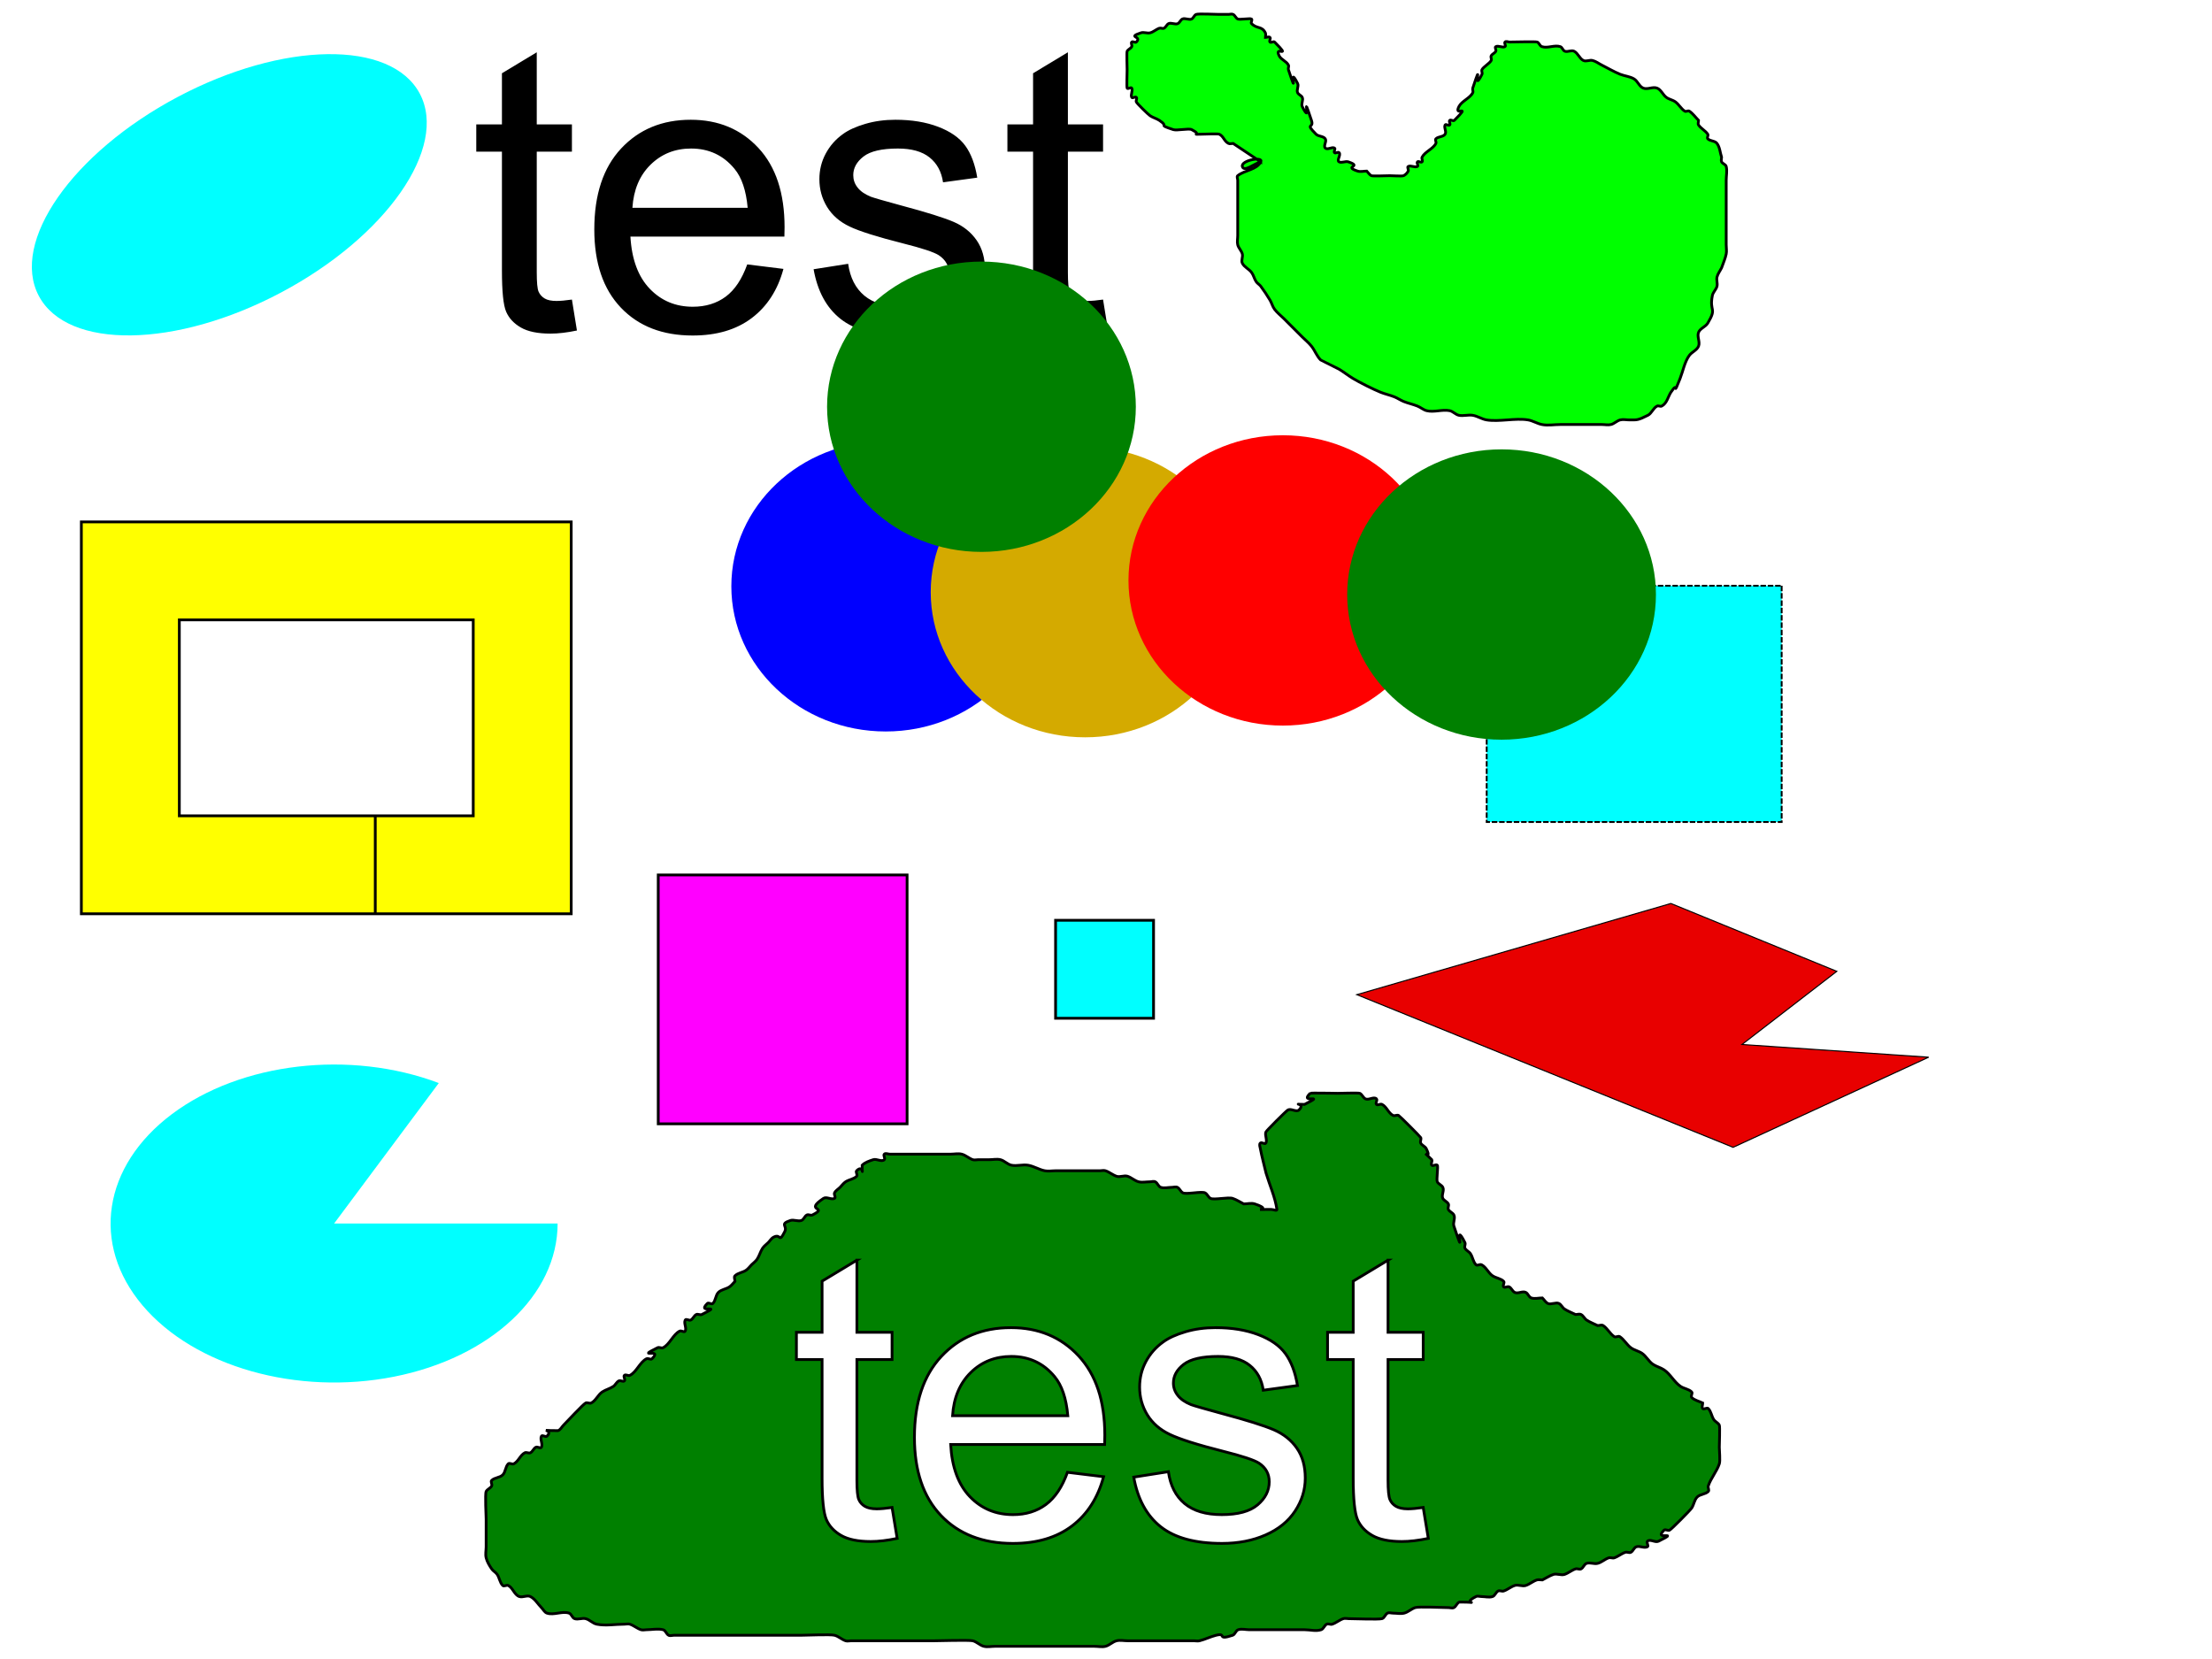
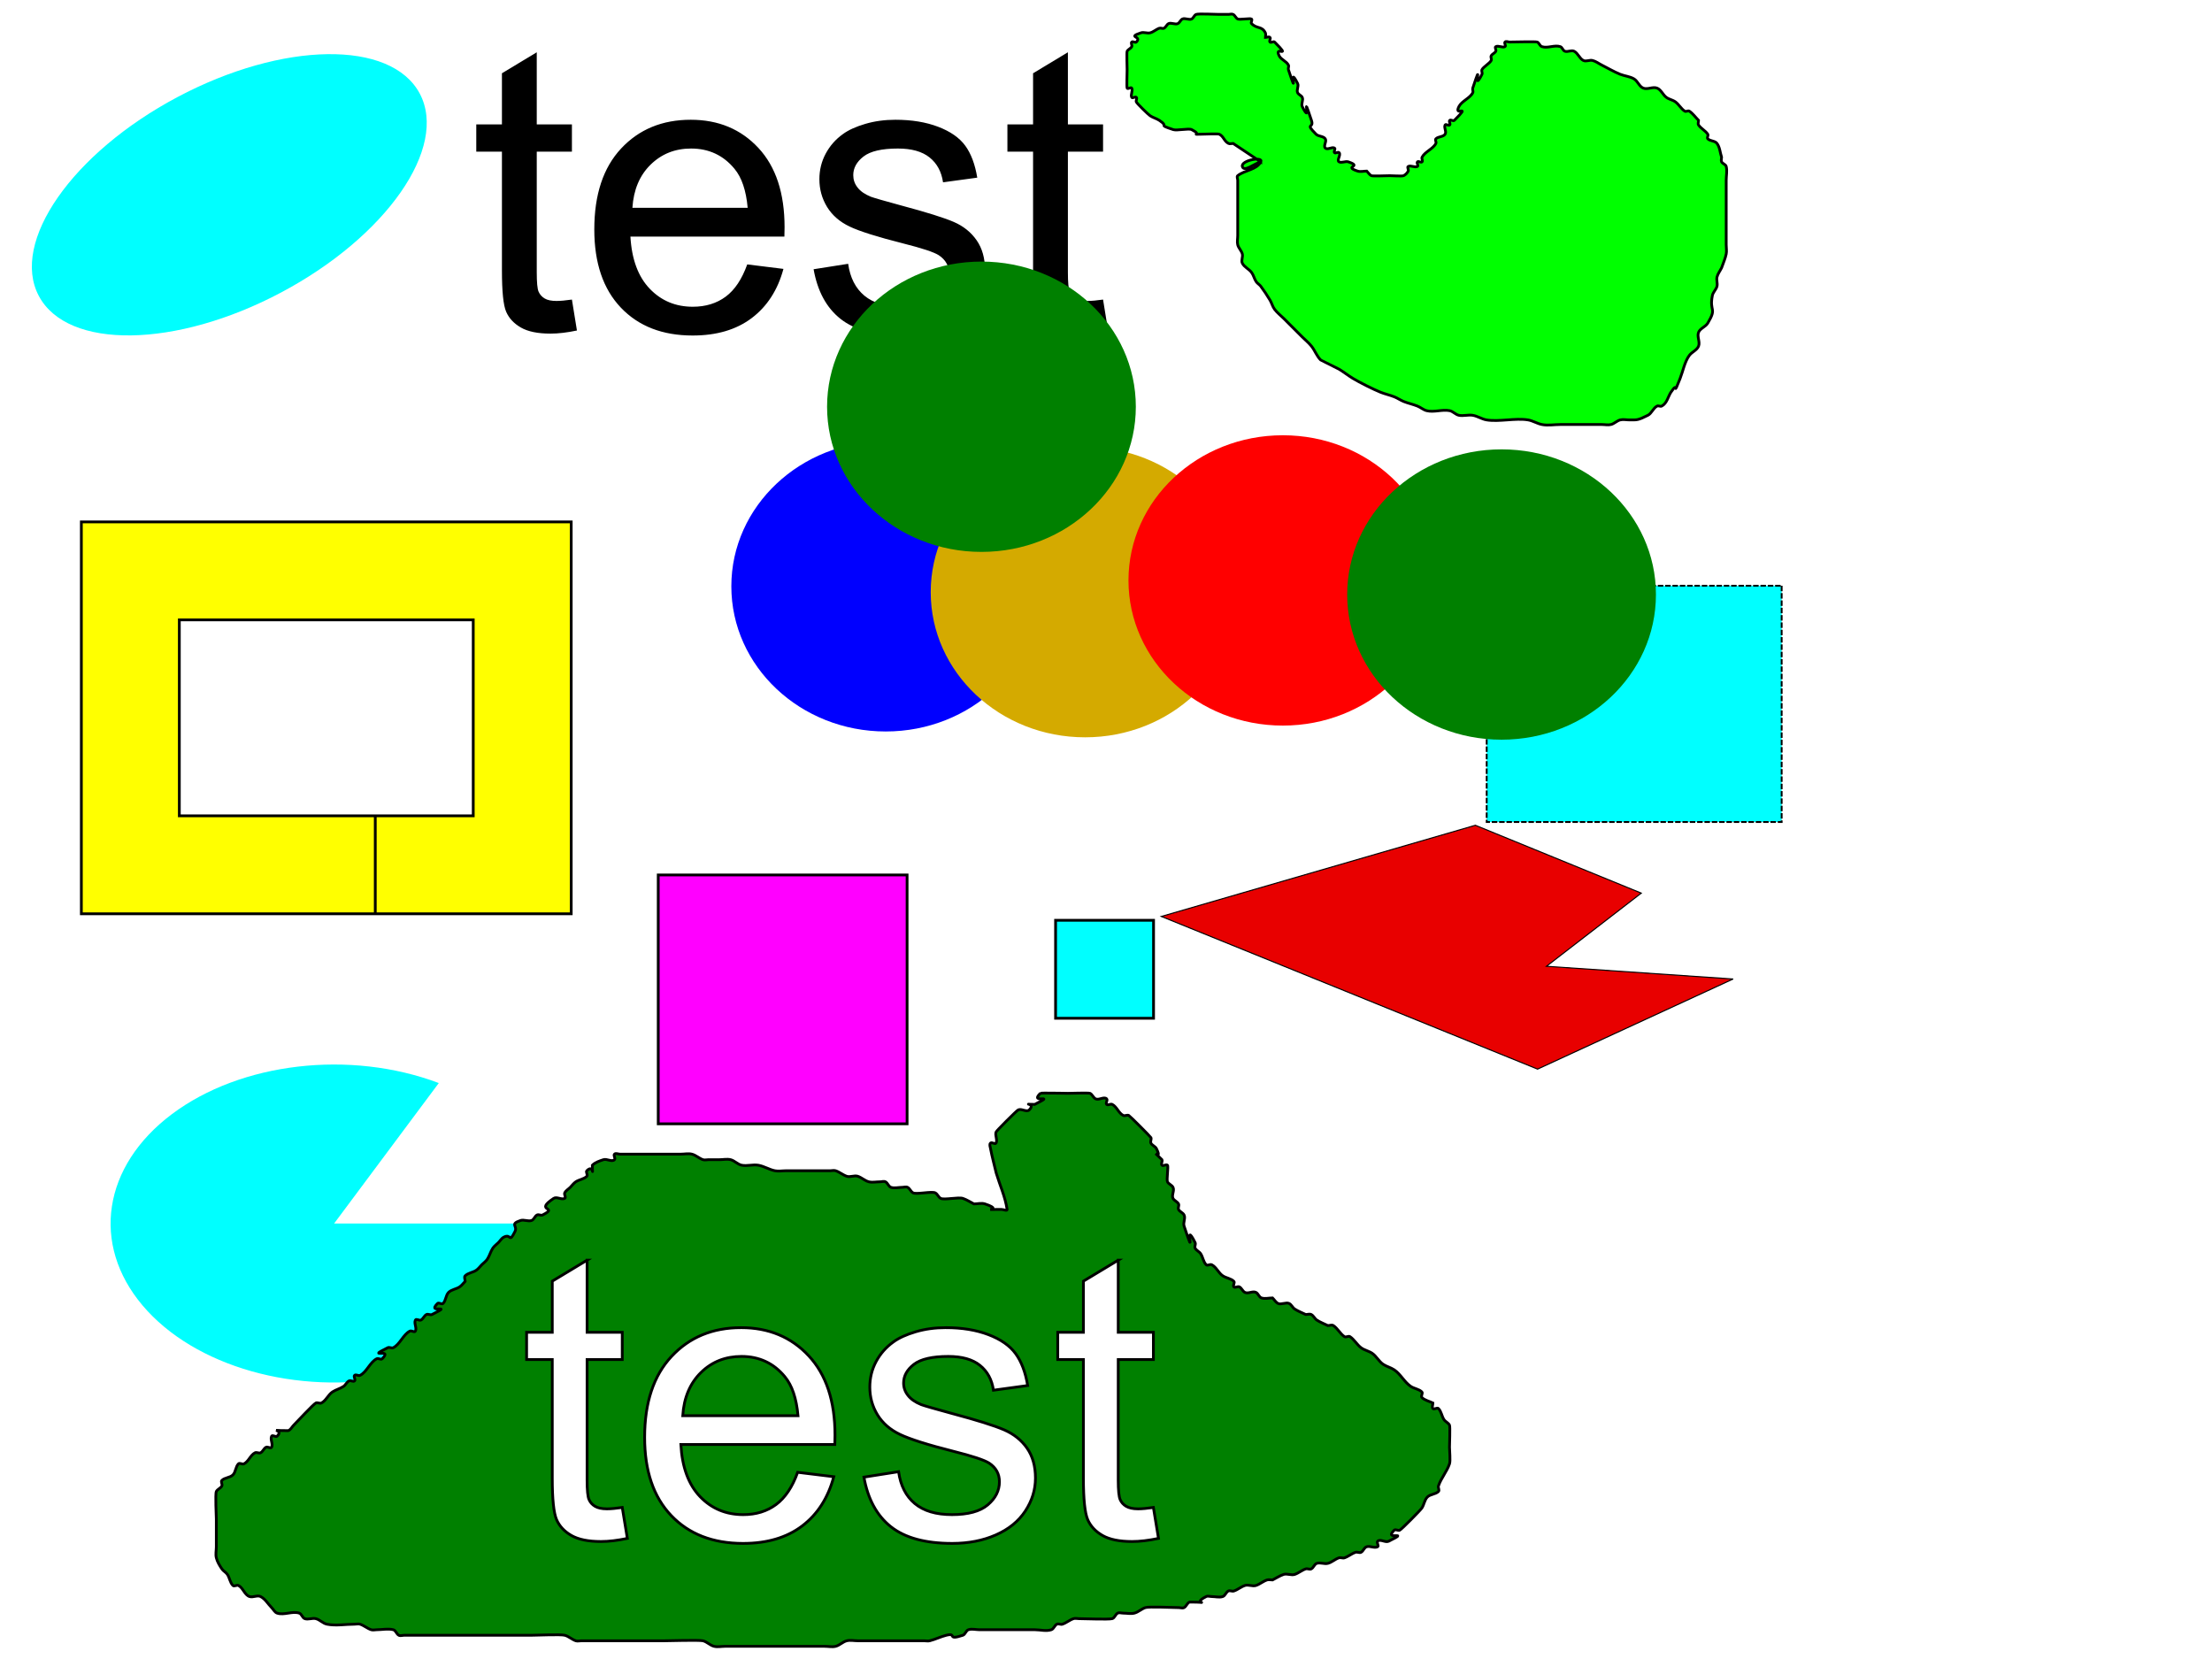
<svg xmlns="http://www.w3.org/2000/svg" width="800px" height="600px" id="svg4553" version="1.1">
  <defs id="defs4555" />
  <g id="layer1">
-     <path style="fill:#e80000;fill-opacity:1;stroke:#000000;stroke-width:0.385px;stroke-linecap:butt;stroke-linejoin:miter;stroke-opacity:1" d="m 664.305,351.294 -60.009,-24.541 -113.588,32.977 136.092,55.218 70.725,-32.594 -67.51,-4.602 z" id="path4563" />
+     <path style="fill:#e80000;fill-opacity:1;stroke:#000000;stroke-width:0.385px;stroke-linecap:butt;stroke-linejoin:miter;stroke-opacity:1" d="m 593.594,323.009 -60.009,-24.541 -113.588,32.977 136.092,55.218 70.725,-32.594 -67.51,-4.602 z" id="path4563" />
    <path style="fill:#00ffff;fill-opacity:1;stroke:#000000;stroke-width:0.663;stroke-miterlimit:4;stroke-opacity:1;stroke-dasharray:1.989, 0.663;stroke-dashoffset:0" d="m 644.362,211.844 0,85.447 -106.678,0 0,-85.447 z" id="rect4561" />
    <path style="fill:#0000ff" d="m 376.164,212.047 c 0,28.995 -24.997,52.5 -55.833,52.5 -30.836,0 -55.833,-23.505 -55.833,-52.5 0,-28.995 24.997,-52.5 55.833,-52.5 30.836,0 55.833,23.505 55.833,52.5 z" id="path3063" />
    <path style="fill:#00ff00;stroke:#000000;stroke-width:1px;stroke-linecap:butt;stroke-linejoin:miter;stroke-opacity:1" d="m 455.973,58.534 c -2.222,0.556 -6.111,3.889 -6.667,1.667 -0.556,-2.222 7.691,-3.715 6.667,-1.667 -1.449,2.897 -5.804,2.976 -8.333,5 -0.434,0.347 0,1.111 0,1.667 0,1.667 0,3.333 0,5 0,3.889 0,7.778 0,11.667 0,1.111 0,2.222 0,3.333 0,1.111 -0.269,2.255 0,3.333 0.301,1.205 1.365,2.128 1.667,3.333 0.269,1.078 -0.497,2.34 0,3.333 0.703,1.405 2.391,2.076 3.333,3.333 0.745,0.994 0.978,2.3 1.667,3.333 0.436,0.654 1.195,1.038 1.667,1.667 1.202,1.602 2.303,3.282 3.333,5 0.639,1.065 0.921,2.34 1.667,3.333 0.943,1.257 2.222,2.222 3.333,3.333 2.348,2.348 4.319,4.319 6.667,6.667 1.111,1.111 2.352,2.106 3.333,3.333 1.251,1.564 1.917,3.584 3.333,5 0.06,0.06 6.378,3.16 6.667,3.333 1.718,1.031 3.282,2.303 5,3.333 2.416,1.449 7.393,3.957 10,5 1.631,0.652 3.369,1.014 5,1.667 1.153,0.461 2.18,1.205 3.333,1.667 1.631,0.652 3.369,1.014 5,1.667 1.153,0.461 2.128,1.365 3.333,1.667 2.695,0.674 5.609,-0.545 8.333,0 1.218,0.244 2.115,1.423 3.333,1.667 1.634,0.327 3.356,-0.274 5,0 1.733,0.289 3.267,1.378 5,1.667 4.524,0.754 10.476,-0.754 15,0 1.733,0.289 3.277,1.322 5,1.667 2.179,0.436 4.444,0 6.667,0 3.333,0 6.667,0 10,0 1.667,0 3.333,0 5,0 1.111,0 2.255,0.269 3.333,0 1.205,-0.301 2.128,-1.365 3.333,-1.667 1.078,-0.269 2.222,0 3.333,0 2.841,0 2.982,0.176 6.667,-1.667 1.405,-0.703 1.928,-2.631 3.333,-3.333 0.497,-0.248 1.17,0.248 1.667,0 1.911,-0.955 2.318,-3.478 3.333,-5 3.179,-4.769 0.312,2.553 3.333,-5 0.96,-2.401 1.658,-6.1 3.333,-8.333 0.943,-1.257 2.75,-1.874 3.333,-3.333 0.619,-1.547 -0.619,-3.453 0,-5 0.584,-1.459 2.525,-1.986 3.333,-3.333 3.453,-5.755 0.472,-4.027 1.667,-10 0.244,-1.218 1.365,-2.128 1.667,-3.333 0.269,-1.078 -0.269,-2.255 0,-3.333 0.301,-1.205 1.111,-2.222 1.667,-3.333 0.556,-1.667 1.322,-3.277 1.667,-5 0.218,-1.09 0,-2.222 0,-3.333 0,-3.889 0,-7.778 0,-11.667 0,-3.889 0,-7.778 0,-11.667 0,-1.667 0.404,-3.383 0,-5 -0.191,-0.762 -1.315,-0.964 -1.667,-1.667 -0.248,-0.497 0,-1.111 0,-1.667 -0.556,-1.667 -0.613,-3.595 -1.667,-5 -0.745,-0.994 -2.455,-0.788 -3.333,-1.667 -0.393,-0.393 0.308,-1.204 0,-1.667 -0.872,-1.307 -2.462,-2.026 -3.333,-3.333 -0.308,-0.462 0,-1.111 0,-1.667 -1.111,-1.111 -2.026,-2.462 -3.333,-3.333 -0.462,-0.308 -1.204,0.308 -1.667,0 -1.307,-0.872 -2.076,-2.391 -3.333,-3.333 -0.994,-0.745 -2.34,-0.921 -3.333,-1.667 -1.257,-0.943 -1.874,-2.75 -3.333,-3.333 -1.547,-0.619 -3.453,0.619 -5,0 -1.459,-0.584 -1.986,-2.525 -3.333,-3.333 -1.506,-0.904 -3.369,-1.014 -5,-1.667 -2.307,-0.923 -4.444,-2.222 -6.667,-3.333 -1.111,-0.556 -2.128,-1.365 -3.333,-1.667 -1.078,-0.269 -2.34,0.497 -3.333,0 -1.405,-0.703 -1.928,-2.631 -3.333,-3.333 -0.994,-0.497 -2.279,0.351 -3.333,0 -0.745,-0.248 -0.921,-1.418 -1.667,-1.667 -2.108,-0.703 -4.558,0.703 -6.667,0 -0.745,-0.248 -0.964,-1.315 -1.667,-1.667 -0.431,-0.215 -8.819,0 -10,0 -0.556,0 -1.274,-0.393 -1.667,0 -0.393,0.393 0.497,1.418 0,1.667 -0.994,0.497 -2.34,-0.497 -3.333,0 -0.497,0.248 0.248,1.17 0,1.667 -0.351,0.703 -1.315,0.964 -1.667,1.667 -0.248,0.497 0.248,1.17 0,1.667 -0.522,1.044 -2.811,2.289 -3.333,3.333 -0.248,0.497 0.248,1.17 0,1.667 -3.814,7.628 0.691,-7.072 -3.333,5 -0.176,0.527 0.248,1.17 0,1.667 -1,2 -4,3 -5,5 -2.052,4.105 4.838,-1.505 -1.667,5 -0.393,0.393 -1.274,-0.393 -1.667,0 -0.393,0.393 0.393,1.274 0,1.667 -0.393,0.393 -1.418,-0.497 -1.667,0 -0.497,0.994 0.616,2.409 0,3.333 -0.689,1.034 -2.455,0.788 -3.333,1.667 -0.393,0.393 0.248,1.17 0,1.667 -1,2 -4,3 -5,5 -0.248,0.497 0.393,1.274 0,1.667 -0.393,0.393 -1.274,-0.393 -1.667,0 -0.393,0.393 0.497,1.418 0,1.667 -0.994,0.497 -2.34,-0.497 -3.333,0 -0.497,0.248 0.248,1.17 0,1.667 -0.351,0.703 -0.964,1.315 -1.667,1.667 -0.507,0.254 -4.249,0 -5,0 -0.872,0 -6.228,0.219 -6.667,0 -0.703,-0.351 -1.111,-1.111 -1.667,-1.667 -1.111,0 -2.279,0.351 -3.333,0 -5.379,-1.793 2.045,-1.54 -3.333,-3.333 -1.054,-0.351 -2.34,0.497 -3.333,0 -0.994,-0.497 0.786,-2.548 0,-3.333 -0.393,-0.393 -1.274,0.393 -1.667,0 -0.393,-0.393 0.497,-1.418 0,-1.667 -0.994,-0.497 -2.548,0.786 -3.333,0 -0.786,-0.786 0.616,-2.409 0,-3.333 -0.689,-1.034 -2.455,-0.788 -3.333,-1.667 -4.21,-4.21 -0.64,-1.921 -1.667,-5 -4.024,-12.072 0.481,2.628 -3.333,-5 -0.497,-0.994 0.497,-2.34 0,-3.333 -0.351,-0.703 -1.315,-0.964 -1.667,-1.667 -0.497,-0.994 0.497,-2.34 0,-3.333 -3.814,-7.628 0.691,7.072 -3.333,-5 -0.176,-0.527 0.248,-1.17 0,-1.667 -0.703,-1.405 -2.631,-1.928 -3.333,-3.333 -2.052,-4.105 4.838,1.505 -1.667,-5 -0.393,-0.393 -1.274,0.393 -1.667,0 -0.393,-0.393 0.393,-1.274 0,-1.667 -0.393,-0.393 -1.111,0 -1.667,0 0,-0.556 0.248,-1.17 0,-1.667 -1.276,-2.553 -2.97,-1.303 -5,-3.333 -0.393,-0.393 0.393,-1.274 0,-1.667 -0.341,-0.341 -4.339,0.33 -5,0 -0.703,-0.351 -0.964,-1.315 -1.667,-1.667 -0.497,-0.248 -1.111,0 -1.667,0 -1.111,0 -2.222,0 -3.333,0 -1.57,0 -7.385,-0.316 -8.333,0 -0.745,0.248 -0.964,1.315 -1.667,1.667 -0.9,0.45 -2.433,-0.45 -3.333,0 -0.703,0.351 -0.964,1.315 -1.667,1.667 -0.895,0.447 -2.439,-0.447 -3.333,0 -0.703,0.351 -0.964,1.315 -1.667,1.667 -0.497,0.248 -1.14,-0.176 -1.667,0 -1.179,0.393 -2.128,1.365 -3.333,1.667 -1.078,0.269 -2.279,-0.351 -3.333,0 -5.202,1.734 0.556,1.111 -1.667,3.333 -0.393,0.393 -1.274,-0.393 -1.667,0 -0.393,0.393 0.248,1.17 0,1.667 -0.351,0.703 -1.315,0.964 -1.667,1.667 -0.187,0.374 0,6.271 0,6.667 0,1.095 -0.196,6.275 0,6.667 0.248,0.497 1.418,-0.497 1.667,0 0.497,0.994 -0.497,2.34 0,3.333 0.248,0.497 1.274,-0.393 1.667,0 0.393,0.393 -0.248,1.17 0,1.667 0.345,0.69 4.294,4.529 5,5 1.034,0.689 2.3,0.978 3.333,1.667 3.814,2.543 -1.042,1.319 5,3.333 1.341,0.447 5.602,-0.533 6.667,0 4.119,2.059 -0.575,1.667 3.333,1.667 1.151,0 6.16,-0.253 6.667,0 1.63,0.815 1.703,2.518 3.333,3.333 0.497,0.248 1.111,0 1.667,0 3.333,2.222 6.667,4.444 10,6.667 z" id="path3074" />
    <path style="fill:#00ffff" id="path3083" d="m 180,145 a 45,55 0 1 1 -90,0 45,55 0 1 1 90,0 z" transform="matrix(0.417034,0.7849879,-1.252413,0.6653588,208.2292,-132.0068)" />
    <path style="fill:#00ffff" id="path3085" d="m 246.667,459.167 a 80.833,57.5 0 1 1 -42.971,-50.802 l -37.862,50.802 z" transform="translate(-45,-16.66667)" />
    <path style="font-size:144px;font-style:normal;font-weight:normal;line-height:125%;letter-spacing:0px;word-spacing:0px;fill:#000000;fill-opacity:1;stroke:none;font-family:Sans" d="M 194.125 18.906 L 181.531 26.5 L 181.531 45 L 172.25 45 L 172.25 54.844 L 181.531 54.844 L 181.531 97.812 C 181.531 105.406 182.031 110.383 183.062 112.75 C 184.094 115.117 185.875 117.016 188.406 118.469 C 190.937 119.922 194.5 120.656 199.094 120.656 C 201.906 120.656 205.094 120.281 208.656 119.531 L 206.844 108.344 C 204.547 108.672 202.687 108.844 201.281 108.844 C 199.406 108.844 197.977 108.547 196.969 107.938 C 195.961 107.328 195.227 106.5 194.781 105.469 C 194.336 104.438 194.125 102.109 194.125 98.5 L 194.125 54.844 L 206.844 54.844 L 206.844 45 L 194.125 45 L 194.125 18.906 z M 386.219 18.906 L 373.625 26.5 L 373.625 45 L 364.344 45 L 364.344 54.844 L 373.625 54.844 L 373.625 97.812 C 373.625 105.406 374.125 110.383 375.156 112.75 C 376.187 115.117 377.969 117.016 380.5 118.469 C 383.031 119.922 386.594 120.656 391.188 120.656 C 394 120.656 397.187 120.281 400.75 119.531 L 398.938 108.344 C 396.641 108.672 394.781 108.844 393.375 108.844 C 391.5 108.844 390.07 108.547 389.062 107.938 C 388.055 107.328 387.32 106.5 386.875 105.469 C 386.43 104.438 386.219 102.109 386.219 98.5 L 386.219 54.844 L 398.938 54.844 L 398.938 45 L 386.219 45 L 386.219 18.906 z M 249.812 43.312 C 239.5 43.313 231.094 46.781 224.625 53.719 C 218.156 60.656 214.937 70.406 214.938 82.969 C 214.937 95.109 218.133 104.523 224.531 111.25 C 230.93 117.977 239.578 121.344 250.5 121.344 C 259.172 121.344 266.297 119.25 271.875 115.031 C 277.453 110.813 281.281 104.891 283.344 97.25 L 270.25 95.625 C 268.328 100.969 265.75 104.844 262.469 107.281 C 259.187 109.719 255.203 110.938 250.562 110.938 C 244.328 110.938 239.141 108.766 234.969 104.406 C 230.797 100.047 228.469 93.766 228 85.562 L 283.688 85.562 C 283.734 84.063 283.75 82.938 283.75 82.188 C 283.75 69.859 280.609 60.297 274.281 53.5 C 267.953 46.703 259.797 43.313 249.812 43.312 z M 323.844 43.312 C 319.953 43.313 316.305 43.805 312.906 44.812 C 309.508 45.82 306.812 47.047 304.844 48.5 C 302.219 50.375 300.148 52.727 298.625 55.562 C 297.102 58.398 296.344 61.484 296.344 64.812 C 296.344 68.469 297.273 71.82 299.125 74.844 C 300.977 77.867 303.695 80.227 307.281 81.938 C 310.867 83.648 317.312 85.688 326.594 88.031 C 333.484 89.766 337.797 91.188 339.531 92.312 C 342.016 93.953 343.25 96.203 343.25 99.062 C 343.25 102.25 341.844 105.039 339.031 107.406 C 336.219 109.773 331.906 110.938 326.094 110.938 C 320.328 110.938 315.836 109.609 312.625 106.938 C 309.414 104.266 307.453 100.422 306.75 95.406 L 294.25 97.375 C 295.656 105.297 298.883 111.281 303.969 115.312 C 309.055 119.344 316.453 121.344 326.156 121.344 C 332.016 121.344 337.266 120.32 341.906 118.281 C 346.547 116.242 350.101 113.383 352.562 109.656 C 355.023 105.93 356.25 101.938 356.25 97.719 C 356.25 93.406 355.234 89.813 353.219 86.906 C 351.203 84 348.445 81.773 344.906 80.25 C 341.367 78.727 335.109 76.766 326.156 74.375 C 319.969 72.688 316.234 71.625 314.969 71.156 C 312.766 70.266 311.156 69.141 310.125 67.781 C 309.094 66.469 308.594 64.984 308.594 63.344 C 308.594 60.766 309.828 58.516 312.312 56.594 C 314.797 54.672 318.937 53.719 324.75 53.719 C 329.672 53.719 333.492 54.781 336.188 56.938 C 338.883 59.094 340.5 62.094 341.062 65.938 L 353.438 64.25 C 352.641 59.422 351.203 55.57 349.094 52.688 C 346.984 49.805 343.711 47.531 339.281 45.844 C 334.852 44.156 329.703 43.313 323.844 43.312 z M 249.938 53.719 C 256.359 53.719 261.594 56.156 265.625 61.031 C 268.25 64.172 269.844 68.875 270.406 75.156 L 228.719 75.156 C 229.141 68.641 231.32 63.453 235.281 59.562 C 239.242 55.672 244.125 53.719 249.938 53.719 z " id="path3012" />
    <path style="fill:#ff00ff;stroke:#000000;stroke-width:1px;stroke-linecap:butt;stroke-linejoin:miter;stroke-opacity:1" d="m 238.062,316.444 0,90 90,0 0,-90 z" id="path3028" />
    <path style="fill:#00ffff;stroke:#000000;stroke-width:1px;stroke-linecap:butt;stroke-linejoin:miter;stroke-opacity:1" d="m 381.764,332.835 0,35.433 35.433,0 0,-35.433 z" id="path3030" />
    <path style="fill:#ffff00;stroke:#000000;stroke-width:1px;stroke-linecap:butt;stroke-linejoin:miter;stroke-opacity:1" d="m 29.422,188.753 177.165,0 0,141.732 -70.866,0 0,-35.433 35.433,0 0,-70.866 -106.299,0 0,70.866 70.866,0 0,35.433 -106.299,0 z" id="path3034" />
-     <path style="fill:#008000;stroke:#000000;stroke-width:1px;stroke-linecap:butt;stroke-linejoin:miter;stroke-opacity:1" d="m 475.347,395.32 c -0.887,0.009 -1.483,0.045 -1.531,0.094 -4.138,4.138 6.324,-0.162 -2,4 -5.333,0 0.667,-0.667 -2,2 -0.943,0.943 -2.807,-0.596 -4,0 -0.586,0.293 -7.851,7.554 -8,8 -0.422,1.265 0.596,2.807 0,4 -0.298,0.596 -1.529,-0.471 -2,0 -0.471,0.471 -0.125,1.345 0,2 0.566,2.971 1.375,5.899 2.062,8.844 1.312,4.388 3.271,8.625 3.938,13.156 0.097,0.66 -1.333,0 -2,0 l -2,0 c -1.479,0 -1.959,0.023 -2.125,0.031 0.663,-0.079 2.759,-0.487 -1.875,-2.031 -1.265,-0.422 -2.667,0 -4,0 -1.333,-0.667 -2.586,-1.529 -4,-2 -1.61,-0.537 -6.722,0.639 -8,0 -0.843,-0.422 -1.157,-1.578 -2,-2 -1.257,-0.629 -6.743,0.629 -8,0 -0.843,-0.422 -1.157,-1.578 -2,-2 -0.596,-0.298 -1.333,0 -2,0 -1.333,0 -2.735,0.422 -4,0 -0.894,-0.298 -1.157,-1.578 -2,-2 -0.596,-0.298 -1.333,0 -2,0 -1.333,0 -2.706,0.323 -4,0 -1.446,-0.362 -2.586,-1.529 -4,-2 -1.265,-0.422 -2.735,0.422 -4,0 -1.414,-0.471 -2.586,-1.529 -4,-2 -0.632,-0.211 -1.333,0 -2,0 l -4,0 -12,0 c -1.333,0 -2.693,0.261 -4,0 -2.067,-0.413 -3.921,-1.653 -6,-2 -1.973,-0.329 -4.039,0.392 -6,0 -1.462,-0.292 -2.554,-1.638 -4,-2 -1.294,-0.323 -2.667,0 -4,0 l -4,0 c -0.667,0 -1.368,0.211 -2,0 -1.414,-0.471 -2.554,-1.638 -4,-2 -1.294,-0.323 -2.667,0 -4,0 l -10,0 -12,0 c -0.667,0 -1.529,-0.471 -2,0 -0.471,0.471 0.471,1.529 0,2 -0.943,0.943 -2.735,-0.422 -4,0 -1.414,0.471 -2.946,0.946 -4,2 0,5.333 0.667,-0.667 -2,2 -0.471,0.471 0.471,1.529 0,2 -1.054,1.054 -2.76,1.173 -4,2 -0.784,0.523 -1.333,1.333 -2,2 -0.667,0.667 -1.578,1.157 -2,2 -0.298,0.596 0.596,1.702 0,2 -1.193,0.596 -2.891,-0.74 -4,0 -7.308,4.872 2.144,2.928 -4,6 -0.596,0.298 -1.404,-0.298 -2,0 -0.843,0.422 -1.106,1.702 -2,2 -1.265,0.422 -2.735,-0.422 -4,0 -3.98,1.327 -0.933,1.867 -2,4 -2.211,4.422 -1.241,0.621 -4,2 -0.843,0.422 -1.333,1.333 -2,2 -0.667,0.667 -1.477,1.216 -2,2 -0.827,1.24 -1.173,2.76 -2,4 -0.523,0.784 -1.333,1.333 -2,2 -0.667,0.667 -1.216,1.477 -2,2 -1.24,0.827 -2.946,0.946 -4,2 -0.471,0.471 0,1.333 0,2 -0.667,0.667 -1.216,1.477 -2,2 -1.24,0.827 -2.946,0.946 -4,2 -1.054,1.054 -0.946,2.946 -2,4 -0.471,0.471 -1.529,-0.471 -2,0 -4.138,4.138 6.324,-0.162 -2,4 -0.596,0.298 -1.404,-0.298 -2,0 -0.843,0.422 -1.157,1.578 -2,2 -0.596,0.298 -1.702,-0.596 -2,0 -0.596,1.193 0.596,2.807 0,4 -0.298,0.596 -1.404,-0.298 -2,0 -2.4,1.2 -3.6,4.8 -6,6 -0.596,0.298 -1.404,-0.298 -2,0 -8.324,4.162 2.138,-0.138 -2,4 -0.471,0.471 -1.404,-0.298 -2,0 -2.4,1.2 -3.6,4.8 -6,6 -0.596,0.298 -1.529,-0.471 -2,0 -0.471,0.471 0.471,1.529 0,2 -0.471,0.471 -1.404,-0.298 -2,0 -0.843,0.422 -1.216,1.477 -2,2 -1.24,0.827 -2.76,1.173 -4,2 -1.569,1.046 -2.313,3.157 -4,4 -0.596,0.298 -1.404,-0.298 -2,0 -0.926,0.463 -6.824,6.824 -8,8 -0.667,0.667 -1.106,1.702 -2,2 -2.379,0 -3.633,-0.063 -4.406,-0.125 0.844,0.223 1.743,0.788 0.406,2.125 -0.471,0.471 -1.702,-0.596 -2,0 -0.596,1.193 0.596,2.807 0,4 -0.298,0.596 -1.404,-0.298 -2,0 -0.843,0.422 -1.157,1.578 -2,2 -0.596,0.298 -1.404,-0.298 -2,0 -1.687,0.843 -2.313,3.157 -4,4 -0.596,0.298 -1.529,-0.471 -2,0 -1.054,1.054 -0.946,2.946 -2,4 -1.054,1.054 -2.946,0.946 -4,2 -0.471,0.471 0.298,1.404 0,2 -0.422,0.843 -1.578,1.157 -2,2 -0.427,0.854 0,9.209 0,10 l 0,10 c 0,1.333 -0.323,2.706 0,4 0.362,1.446 1.173,2.76 2,4 0.523,0.784 1.477,1.216 2,2 0.827,1.24 0.946,2.946 2,4 0.471,0.471 1.404,-0.298 2,0 1.687,0.843 2.211,3.404 4,4 1.265,0.422 2.807,-0.596 4,0 1.687,0.843 2.667,2.667 4,4 0.667,0.667 1.106,1.702 2,2 2.53,0.843 5.47,-0.843 8,0 0.894,0.298 1.106,1.702 2,2 1.265,0.422 2.706,-0.323 4,0 1.446,0.362 2.538,1.708 4,2 3.269,0.654 6.667,0 10,0 0.667,0 1.368,-0.211 2,0 1.414,0.471 2.586,1.529 4,2 0.632,0.211 1.333,0 2,0 2,0 4.06,-0.485 6,0 0.915,0.229 1.157,1.578 2,2 0.596,0.298 1.333,0 2,0 l 4,0 22,0 20,0 c 2.08,0 10.427,-0.393 12,0 1.446,0.362 2.586,1.529 4,2 0.632,0.211 1.333,0 2,0 l 10,0 20,0 c 1.287,0 12.647,-0.338 14,0 1.446,0.362 2.554,1.638 4,2 1.294,0.323 2.667,0 4,0 l 14,0 18,0 4,0 c 1.333,0 2.706,0.323 4,0 1.446,-0.362 2.554,-1.638 4,-2 1.294,-0.323 2.667,0 4,0 l 4,0 16,0 4,0 c 0.667,0 1.353,0.162 2,0 2.045,-0.511 3.955,-1.489 6,-2 4,-1 0,2 6,0 0.894,-0.298 1.106,-1.702 2,-2 1.265,-0.422 2.667,0 4,0 l 4,0 16,0 c 2,0 4.103,0.632 6,0 0.894,-0.298 1.157,-1.578 2,-2 0.596,-0.298 1.368,0.211 2,0 1.414,-0.471 2.586,-1.529 4,-2 0.632,-0.211 1.333,0 2,0 2.205,0 10.563,0.359 12,0 0.915,-0.229 1.157,-1.578 2,-2 0.596,-0.298 1.333,0 2,0 1.333,0 2.706,0.323 4,0 1.446,-0.362 2.586,-1.529 4,-2 1.323,-0.441 10.035,0 12,0 0.667,0 1.404,0.298 2,0 0.843,-0.422 1.106,-1.702 2,-2 9.105,0 0.114,0.943 6,-2 0.596,-0.298 1.333,0 2,0 1.333,0 2.735,0.422 4,0 0.894,-0.298 1.157,-1.578 2,-2 0.596,-0.298 1.368,0.211 2,0 1.414,-0.471 2.586,-1.529 4,-2 1.265,-0.422 2.735,0.422 4,0 1.414,-0.471 2.586,-1.529 4,-2 0.632,-0.211 1.333,0 2,0 1.333,-0.667 2.586,-1.529 4,-2 1.204,-0.401 2.796,0.401 4,0 1.414,-0.471 2.586,-1.529 4,-2 0.632,-0.211 1.404,0.298 2,0 0.843,-0.422 1.106,-1.702 2,-2 1.265,-0.422 2.706,0.323 4,0 1.446,-0.362 2.586,-1.529 4,-2 0.632,-0.211 1.368,0.211 2,0 1.414,-0.471 2.586,-1.529 4,-2 0.632,-0.211 1.404,0.298 2,0 0.843,-0.422 1.106,-1.702 2,-2 1.265,-0.422 2.807,0.596 4,0 0.596,-0.298 -0.471,-1.529 0,-2 0.943,-0.943 2.807,0.596 4,0 8.324,-4.162 -2.138,0.138 2,-4 0.471,-0.471 1.404,0.298 2,0 0.715,-0.358 7.446,-7.168 8,-8 0.827,-1.24 0.946,-2.946 2,-4 1.054,-1.054 2.946,-0.946 4,-2 0.471,-0.471 -0.211,-1.368 0,-2 0.943,-2.828 3.057,-5.172 4,-8 0.376,-1.128 0,-4.686 0,-6 0,-1.046 0.263,-7.474 0,-8 -0.422,-0.843 -1.477,-1.216 -2,-2 -0.827,-1.24 -0.946,-2.946 -2,-4 -0.471,-0.471 -1.529,0.471 -2,0 -0.471,-0.471 0,-1.333 0,-2 -1.333,-0.667 -2.946,-0.946 -4,-2 -0.471,-0.471 0.471,-1.529 0,-2 -1.054,-1.054 -2.76,-1.173 -4,-2 -2.308,-1.538 -3.692,-4.462 -6,-6 -1.24,-0.827 -2.76,-1.173 -4,-2 -1.569,-1.046 -2.431,-2.954 -4,-4 -1.24,-0.827 -2.807,-1.106 -4,-2 -1.508,-1.131 -2.431,-2.954 -4,-4 -0.555,-0.37 -1.445,0.37 -2,0 -1.569,-1.046 -2.431,-2.954 -4,-4 -0.555,-0.37 -1.333,0 -2,0 -1.333,-0.667 -2.76,-1.173 -4,-2 -0.784,-0.523 -1.157,-1.578 -2,-2 -0.596,-0.298 -1.333,0 -2,0 -1.333,-0.667 -2.76,-1.173 -4,-2 -0.784,-0.523 -1.157,-1.578 -2,-2 -1.07,-0.535 -2.93,0.535 -4,0 -0.843,-0.422 -1.333,-1.333 -2,-2 -1.333,0 -2.735,0.422 -4,0 -0.894,-0.298 -1.157,-1.578 -2,-2 -1.193,-0.596 -2.807,0.596 -4,0 -0.843,-0.422 -1.157,-1.578 -2,-2 -0.596,-0.298 -1.529,0.471 -2,0 -0.471,-0.471 0.471,-1.529 0,-2 -1.054,-1.054 -2.76,-1.173 -4,-2 -1.569,-1.046 -2.313,-3.157 -4,-4 -0.596,-0.298 -1.529,0.471 -2,0 -1.054,-1.054 -1.173,-2.76 -2,-4 -0.523,-0.784 -1.578,-1.157 -2,-2 -0.298,-0.596 0.298,-1.404 0,-2 -4.577,-9.153 0.829,8.487 -4,-6 -0.422,-1.265 0.596,-2.807 0,-4 -0.422,-0.843 -1.578,-1.157 -2,-2 -0.298,-0.596 0.298,-1.404 0,-2 -0.422,-0.843 -1.578,-1.157 -2,-2 -0.596,-1.193 0.596,-2.807 0,-4 -0.422,-0.843 -1.578,-1.157 -2,-2 -0.396,-0.793 0.409,-5.591 0,-6 -0.471,-0.471 -1.529,0.471 -2,0 -0.471,-0.471 0.298,-1.404 0,-2 -1.244,-1.244 -1.874,-1.846 -2.281,-2.219 0.7,0.543 1.691,1.039 0.281,-1.781 -0.422,-0.843 -1.578,-1.157 -2,-2 -0.298,-0.596 0.298,-1.404 0,-2 -0.191,-0.383 -7.617,-7.809 -8,-8 -0.596,-0.298 -1.404,0.298 -2,0 -1.687,-0.843 -2.313,-3.157 -4,-4 -0.596,-0.298 -1.529,0.471 -2,0 -0.471,-0.471 0.471,-1.529 0,-2 -0.943,-0.943 -2.807,0.596 -4,0 -0.843,-0.422 -1.157,-1.578 -2,-2 -0.448,-0.224 -7.525,0 -8,0 -0.572,0 -5.808,-0.121 -8.469,-0.094 z m -165.438,60.438 0,26.094 12.719,0 0,9.844 -12.719,0 0,43.656 c -3e-5,3.609 0.242,5.938 0.688,6.969 0.445,1.031 1.148,1.828 2.156,2.438 1.008,0.609 2.469,0.938 4.344,0.938 1.406,10e-6 3.234,-0.172 5.531,-0.5 l 1.844,11.188 c -3.563,0.75 -6.75,1.125 -9.562,1.125 -4.594,0 -8.156,-0.734 -10.688,-2.188 -2.531,-1.453 -4.313,-3.352 -5.344,-5.719 -1.031,-2.367 -1.563,-7.375 -1.562,-14.969 l 0,-42.938 -9.281,0 0,-9.844 9.281,0 0,-18.5 12.594,-7.594 z m 192.094,0 0,26.094 12.719,0 0,9.844 -12.719,0 0,43.656 c -3e-5,3.609 0.242,5.938 0.688,6.969 0.445,1.031 1.148,1.828 2.156,2.438 1.008,0.609 2.469,0.938 4.344,0.938 1.406,10e-6 3.234,-0.172 5.531,-0.5 l 1.844,11.188 c -3.563,0.75 -6.75,1.125 -9.562,1.125 -4.594,0 -8.156,-0.734 -10.688,-2.188 -2.531,-1.453 -4.313,-3.352 -5.344,-5.719 -1.031,-2.367 -1.563,-7.375 -1.562,-14.969 l 0,-42.938 -9.281,0 0,-9.844 9.281,0 0,-18.5 12.594,-7.594 z m -136.406,24.406 c 9.984,7e-5 18.141,3.391 24.469,10.188 6.328,6.797 9.5,16.359 9.5,28.688 -7e-5,0.75 -0.016,1.875 -0.062,3.375 l -55.688,0 c 0.469,8.203 2.766,14.484 6.938,18.844 4.172,4.359 9.391,6.531 15.625,6.531 4.641,10e-6 8.594,-1.219 11.875,-3.656 3.281,-2.437 5.891,-6.312 7.812,-11.656 l 13.062,1.594 c -2.063,7.641 -5.859,13.594 -11.438,17.812 -5.578,4.219 -12.703,6.312 -21.375,6.312 -10.922,0 -19.602,-3.367 -26,-10.094 -6.398,-6.727 -9.594,-16.141 -9.594,-28.281 -1e-5,-12.562 3.25,-22.312 9.719,-29.25 6.469,-6.937 14.844,-10.406 25.156,-10.406 z m 74.031,0 c 5.859,7e-5 11.008,0.844 15.438,2.531 4.43,1.688 7.703,3.961 9.812,6.844 2.109,2.883 3.578,6.734 4.375,11.562 l -12.375,1.688 c -0.563,-3.844 -2.211,-6.844 -4.906,-9 -2.695,-2.156 -6.484,-3.219 -11.406,-3.219 -5.813,6e-5 -9.984,0.953 -12.469,2.875 -2.484,1.922 -3.719,4.172 -3.719,6.75 -2e-5,1.641 0.531,3.125 1.562,4.438 1.031,1.359 2.641,2.484 4.844,3.375 1.266,0.469 5,1.531 11.188,3.219 8.953,2.391 15.18,4.352 18.719,5.875 3.539,1.523 6.328,3.75 8.344,6.656 2.016,2.906 3.031,6.5 3.031,10.812 -6e-5,4.219 -1.227,8.211 -3.688,11.938 -2.461,3.727 -6.016,6.586 -10.656,8.625 -4.641,2.039 -9.891,3.062 -15.75,3.062 -9.703,0 -17.102,-2 -22.188,-6.031 -5.086,-4.031 -8.344,-10.016 -9.75,-17.938 l 12.531,-1.969 c 0.703,5.016 2.664,8.859 5.875,11.531 3.211,2.672 7.672,4 13.438,4 5.812,10e-6 10.125,-1.164 12.938,-3.531 2.812,-2.367 4.219,-5.156 4.219,-8.344 -5e-5,-2.859 -1.234,-5.109 -3.719,-6.75 -1.734,-1.125 -6.047,-2.547 -12.938,-4.281 -9.281,-2.344 -15.695,-4.383 -19.281,-6.094 -3.586,-1.711 -6.305,-4.07 -8.156,-7.094 -1.852,-3.023 -2.781,-6.375 -2.781,-10.031 0,-3.328 0.758,-6.414 2.281,-9.25 1.523,-2.836 3.594,-5.187 6.219,-7.062 1.969,-1.453 4.664,-2.68 8.062,-3.688 3.398,-1.008 7.016,-1.5 10.906,-1.5 z m -73.875,10.406 c -5.813,6e-5 -10.695,1.922 -14.656,5.812 -3.961,3.891 -6.172,9.109 -6.594,15.625 l 41.688,0 c -0.563,-6.281 -2.156,-10.984 -4.781,-14.125 -4.031,-4.875 -9.234,-7.312 -15.656,-7.312 z" id="path3040" />
+     <path style="fill:#008000;stroke:#000000;stroke-width:1px;stroke-linecap:butt;stroke-linejoin:miter;stroke-opacity:1" d="m 377.767,395.32 c -0.887,0.009 -1.483,0.045 -1.531,0.094 -4.138,4.138 6.324,-0.162 -2,4 -5.333,0 0.667,-0.667 -2,2 -0.943,0.943 -2.807,-0.596 -4,0 -0.586,0.293 -7.851,7.554 -8,8 -0.422,1.265 0.596,2.807 0,4 -0.298,0.596 -1.529,-0.471 -2,0 -0.471,0.471 -0.125,1.345 0,2 0.566,2.971 1.375,5.899 2.062,8.844 1.312,4.388 3.271,8.625 3.938,13.156 0.097,0.66 -1.333,0 -2,0 l -2,0 c -1.479,0 -1.959,0.023 -2.125,0.031 0.663,-0.079 2.759,-0.487 -1.875,-2.031 -1.265,-0.422 -2.667,0 -4,0 -1.333,-0.667 -2.586,-1.529 -4,-2 -1.61,-0.537 -6.722,0.639 -8,0 -0.843,-0.422 -1.157,-1.578 -2,-2 -1.257,-0.629 -6.743,0.629 -8,0 -0.843,-0.422 -1.157,-1.578 -2,-2 -0.596,-0.298 -1.333,0 -2,0 -1.333,0 -2.735,0.422 -4,0 -0.894,-0.298 -1.157,-1.578 -2,-2 -0.596,-0.298 -1.333,0 -2,0 -1.333,0 -2.706,0.323 -4,0 -1.446,-0.362 -2.586,-1.529 -4,-2 -1.265,-0.422 -2.735,0.422 -4,0 -1.414,-0.471 -2.586,-1.529 -4,-2 -0.632,-0.211 -1.333,0 -2,0 l -4,0 -12,0 c -1.333,0 -2.693,0.261 -4,0 -2.067,-0.413 -3.921,-1.653 -6,-2 -1.973,-0.329 -4.039,0.392 -6,0 -1.462,-0.292 -2.554,-1.638 -4,-2 -1.294,-0.323 -2.667,0 -4,0 l -4,0 c -0.667,0 -1.368,0.211 -2,0 -1.414,-0.471 -2.554,-1.638 -4,-2 -1.294,-0.323 -2.667,0 -4,0 l -10,0 -12,0 c -0.667,0 -1.529,-0.471 -2,0 -0.471,0.471 0.471,1.529 0,2 -0.943,0.943 -2.735,-0.422 -4,0 -1.414,0.471 -2.946,0.946 -4,2 0,5.333 0.667,-0.667 -2,2 -0.471,0.471 0.471,1.529 0,2 -1.054,1.054 -2.76,1.173 -4,2 -0.784,0.523 -1.333,1.333 -2,2 -0.667,0.667 -1.578,1.157 -2,2 -0.298,0.596 0.596,1.702 0,2 -1.193,0.596 -2.891,-0.74 -4,0 -7.308,4.872 2.144,2.928 -4,6 -0.596,0.298 -1.404,-0.298 -2,0 -0.843,0.422 -1.106,1.702 -2,2 -1.265,0.422 -2.735,-0.422 -4,0 -3.98,1.327 -0.933,1.867 -2,4 -2.211,4.422 -1.241,0.621 -4,2 -0.843,0.422 -1.333,1.333 -2,2 -0.667,0.667 -1.477,1.216 -2,2 -0.827,1.24 -1.173,2.76 -2,4 -0.523,0.784 -1.333,1.333 -2,2 -0.667,0.667 -1.216,1.477 -2,2 -1.24,0.827 -2.946,0.946 -4,2 -0.471,0.471 0,1.333 0,2 -0.667,0.667 -1.216,1.477 -2,2 -1.24,0.827 -2.946,0.946 -4,2 -1.054,1.054 -0.946,2.946 -2,4 -0.471,0.471 -1.529,-0.471 -2,0 -4.138,4.138 6.324,-0.162 -2,4 -0.596,0.298 -1.404,-0.298 -2,0 -0.843,0.422 -1.157,1.578 -2,2 -0.596,0.298 -1.702,-0.596 -2,0 -0.596,1.193 0.596,2.807 0,4 -0.298,0.596 -1.404,-0.298 -2,0 -2.4,1.2 -3.6,4.8 -6,6 -0.596,0.298 -1.404,-0.298 -2,0 -8.324,4.162 2.138,-0.138 -2,4 -0.471,0.471 -1.404,-0.298 -2,0 -2.4,1.2 -3.6,4.8 -6,6 -0.596,0.298 -1.529,-0.471 -2,0 -0.471,0.471 0.471,1.529 0,2 -0.471,0.471 -1.404,-0.298 -2,0 -0.843,0.422 -1.216,1.477 -2,2 -1.24,0.827 -2.76,1.173 -4,2 -1.569,1.046 -2.313,3.157 -4,4 -0.596,0.298 -1.404,-0.298 -2,0 -0.926,0.463 -6.824,6.824 -8,8 -0.667,0.667 -1.106,1.702 -2,2 -2.379,0 -3.633,-0.063 -4.406,-0.125 0.844,0.223 1.743,0.788 0.406,2.125 -0.471,0.471 -1.702,-0.596 -2,0 -0.596,1.193 0.596,2.807 0,4 -0.298,0.596 -1.404,-0.298 -2,0 -0.843,0.422 -1.157,1.578 -2,2 -0.596,0.298 -1.404,-0.298 -2,0 -1.687,0.843 -2.313,3.157 -4,4 -0.596,0.298 -1.529,-0.471 -2,0 -1.054,1.054 -0.946,2.946 -2,4 -1.054,1.054 -2.946,0.946 -4,2 -0.471,0.471 0.298,1.404 0,2 -0.422,0.843 -1.578,1.157 -2,2 -0.427,0.854 0,9.209 0,10 l 0,10 c 0,1.333 -0.323,2.706 0,4 0.362,1.446 1.173,2.76 2,4 0.523,0.784 1.477,1.216 2,2 0.827,1.24 0.946,2.946 2,4 0.471,0.471 1.404,-0.298 2,0 1.687,0.843 2.211,3.404 4,4 1.265,0.422 2.807,-0.596 4,0 1.687,0.843 2.667,2.667 4,4 0.667,0.667 1.106,1.702 2,2 2.53,0.843 5.47,-0.843 8,0 0.894,0.298 1.106,1.702 2,2 1.265,0.422 2.706,-0.323 4,0 1.446,0.362 2.538,1.708 4,2 3.269,0.654 6.667,0 10,0 0.667,0 1.368,-0.211 2,0 1.414,0.471 2.586,1.529 4,2 0.632,0.211 1.333,0 2,0 2,0 4.06,-0.485 6,0 0.915,0.229 1.157,1.578 2,2 0.596,0.298 1.333,0 2,0 l 4,0 22,0 20,0 c 2.08,0 10.427,-0.393 12,0 1.446,0.362 2.586,1.529 4,2 0.632,0.211 1.333,0 2,0 l 10,0 20,0 c 1.287,0 12.647,-0.338 14,0 1.446,0.362 2.554,1.638 4,2 1.294,0.323 2.667,0 4,0 l 14,0 18,0 4,0 c 1.333,0 2.706,0.323 4,0 1.446,-0.362 2.554,-1.638 4,-2 1.294,-0.323 2.667,0 4,0 l 4,0 16,0 4,0 c 0.667,0 1.353,0.162 2,0 2.045,-0.511 3.955,-1.489 6,-2 4,-1 0,2 6,0 0.894,-0.298 1.106,-1.702 2,-2 1.265,-0.422 2.667,0 4,0 l 4,0 16,0 c 2,0 4.103,0.632 6,0 0.894,-0.298 1.157,-1.578 2,-2 0.596,-0.298 1.368,0.211 2,0 1.414,-0.471 2.586,-1.529 4,-2 0.632,-0.211 1.333,0 2,0 2.205,0 10.563,0.359 12,0 0.915,-0.229 1.157,-1.578 2,-2 0.596,-0.298 1.333,0 2,0 1.333,0 2.706,0.323 4,0 1.446,-0.362 2.586,-1.529 4,-2 1.323,-0.441 10.035,0 12,0 0.667,0 1.404,0.298 2,0 0.843,-0.422 1.106,-1.702 2,-2 9.105,0 0.114,0.943 6,-2 0.596,-0.298 1.333,0 2,0 1.333,0 2.735,0.422 4,0 0.894,-0.298 1.157,-1.578 2,-2 0.596,-0.298 1.368,0.211 2,0 1.414,-0.471 2.586,-1.529 4,-2 1.265,-0.422 2.735,0.422 4,0 1.414,-0.471 2.586,-1.529 4,-2 0.632,-0.211 1.333,0 2,0 1.333,-0.667 2.586,-1.529 4,-2 1.204,-0.401 2.796,0.401 4,0 1.414,-0.471 2.586,-1.529 4,-2 0.632,-0.211 1.404,0.298 2,0 0.843,-0.422 1.106,-1.702 2,-2 1.265,-0.422 2.706,0.323 4,0 1.446,-0.362 2.586,-1.529 4,-2 0.632,-0.211 1.368,0.211 2,0 1.414,-0.471 2.586,-1.529 4,-2 0.632,-0.211 1.404,0.298 2,0 0.843,-0.422 1.106,-1.702 2,-2 1.265,-0.422 2.807,0.596 4,0 0.596,-0.298 -0.471,-1.529 0,-2 0.943,-0.943 2.807,0.596 4,0 8.324,-4.162 -2.138,0.138 2,-4 0.471,-0.471 1.404,0.298 2,0 0.715,-0.358 7.446,-7.168 8,-8 0.827,-1.24 0.946,-2.946 2,-4 1.054,-1.054 2.946,-0.946 4,-2 0.471,-0.471 -0.211,-1.368 0,-2 0.943,-2.828 3.057,-5.172 4,-8 0.376,-1.128 0,-4.686 0,-6 0,-1.046 0.263,-7.474 0,-8 -0.422,-0.843 -1.477,-1.216 -2,-2 -0.827,-1.24 -0.946,-2.946 -2,-4 -0.471,-0.471 -1.529,0.471 -2,0 -0.471,-0.471 0,-1.333 0,-2 -1.333,-0.667 -2.946,-0.946 -4,-2 -0.471,-0.471 0.471,-1.529 0,-2 -1.054,-1.054 -2.76,-1.173 -4,-2 -2.308,-1.538 -3.692,-4.462 -6,-6 -1.24,-0.827 -2.76,-1.173 -4,-2 -1.569,-1.046 -2.431,-2.954 -4,-4 -1.24,-0.827 -2.807,-1.106 -4,-2 -1.508,-1.131 -2.431,-2.954 -4,-4 -0.555,-0.37 -1.445,0.37 -2,0 -1.569,-1.046 -2.431,-2.954 -4,-4 -0.555,-0.37 -1.333,0 -2,0 -1.333,-0.667 -2.76,-1.173 -4,-2 -0.784,-0.523 -1.157,-1.578 -2,-2 -0.596,-0.298 -1.333,0 -2,0 -1.333,-0.667 -2.76,-1.173 -4,-2 -0.784,-0.523 -1.157,-1.578 -2,-2 -1.07,-0.535 -2.93,0.535 -4,0 -0.843,-0.422 -1.333,-1.333 -2,-2 -1.333,0 -2.735,0.422 -4,0 -0.894,-0.298 -1.157,-1.578 -2,-2 -1.193,-0.596 -2.807,0.596 -4,0 -0.843,-0.422 -1.157,-1.578 -2,-2 -0.596,-0.298 -1.529,0.471 -2,0 -0.471,-0.471 0.471,-1.529 0,-2 -1.054,-1.054 -2.76,-1.173 -4,-2 -1.569,-1.046 -2.313,-3.157 -4,-4 -0.596,-0.298 -1.529,0.471 -2,0 -1.054,-1.054 -1.173,-2.76 -2,-4 -0.523,-0.784 -1.578,-1.157 -2,-2 -0.298,-0.596 0.298,-1.404 0,-2 -4.577,-9.153 0.829,8.487 -4,-6 -0.422,-1.265 0.596,-2.807 0,-4 -0.422,-0.843 -1.578,-1.157 -2,-2 -0.298,-0.596 0.298,-1.404 0,-2 -0.422,-0.843 -1.578,-1.157 -2,-2 -0.596,-1.193 0.596,-2.807 0,-4 -0.422,-0.843 -1.578,-1.157 -2,-2 -0.396,-0.793 0.409,-5.591 0,-6 -0.471,-0.471 -1.529,0.471 -2,0 -0.471,-0.471 0.298,-1.404 0,-2 -1.244,-1.244 -1.874,-1.846 -2.281,-2.219 0.7,0.543 1.691,1.039 0.281,-1.781 -0.422,-0.843 -1.578,-1.157 -2,-2 -0.298,-0.596 0.298,-1.404 0,-2 -0.191,-0.383 -7.617,-7.809 -8,-8 -0.596,-0.298 -1.404,0.298 -2,0 -1.687,-0.843 -2.313,-3.157 -4,-4 -0.596,-0.298 -1.529,0.471 -2,0 -0.471,-0.471 0.471,-1.529 0,-2 -0.943,-0.943 -2.807,0.596 -4,0 -0.843,-0.422 -1.157,-1.578 -2,-2 -0.448,-0.224 -7.525,0 -8,0 -0.572,0 -5.808,-0.121 -8.469,-0.094 z m -165.438,60.438 0,26.094 12.719,0 0,9.844 -12.719,0 0,43.656 c -3e-5,3.609 0.242,5.938 0.688,6.969 0.445,1.031 1.148,1.828 2.156,2.438 1.008,0.609 2.469,0.938 4.344,0.938 1.406,10e-6 3.234,-0.172 5.531,-0.5 l 1.844,11.188 c -3.563,0.75 -6.75,1.125 -9.562,1.125 -4.594,0 -8.156,-0.734 -10.688,-2.188 -2.531,-1.453 -4.313,-3.352 -5.344,-5.719 -1.031,-2.367 -1.563,-7.375 -1.562,-14.969 l 0,-42.938 -9.281,0 0,-9.844 9.281,0 0,-18.5 12.594,-7.594 z m 192.094,0 0,26.094 12.719,0 0,9.844 -12.719,0 0,43.656 c -3e-5,3.609 0.242,5.938 0.688,6.969 0.445,1.031 1.148,1.828 2.156,2.438 1.008,0.609 2.469,0.938 4.344,0.938 1.406,10e-6 3.234,-0.172 5.531,-0.5 l 1.844,11.188 c -3.563,0.75 -6.75,1.125 -9.562,1.125 -4.594,0 -8.156,-0.734 -10.688,-2.188 -2.531,-1.453 -4.313,-3.352 -5.344,-5.719 -1.031,-2.367 -1.563,-7.375 -1.562,-14.969 l 0,-42.938 -9.281,0 0,-9.844 9.281,0 0,-18.5 12.594,-7.594 z m -136.406,24.406 c 9.984,7e-5 18.141,3.391 24.469,10.188 6.328,6.797 9.5,16.359 9.5,28.688 -7e-5,0.75 -0.016,1.875 -0.062,3.375 l -55.688,0 c 0.469,8.203 2.766,14.484 6.938,18.844 4.172,4.359 9.391,6.531 15.625,6.531 4.641,10e-6 8.594,-1.219 11.875,-3.656 3.281,-2.437 5.891,-6.312 7.812,-11.656 l 13.062,1.594 c -2.063,7.641 -5.859,13.594 -11.438,17.812 -5.578,4.219 -12.703,6.312 -21.375,6.312 -10.922,0 -19.602,-3.367 -26,-10.094 -6.398,-6.727 -9.594,-16.141 -9.594,-28.281 -1e-5,-12.562 3.25,-22.312 9.719,-29.25 6.469,-6.937 14.844,-10.406 25.156,-10.406 z m 74.031,0 c 5.859,7e-5 11.008,0.844 15.438,2.531 4.43,1.688 7.703,3.961 9.812,6.844 2.109,2.883 3.578,6.734 4.375,11.562 l -12.375,1.688 c -0.563,-3.844 -2.211,-6.844 -4.906,-9 -2.695,-2.156 -6.484,-3.219 -11.406,-3.219 -5.813,6e-5 -9.984,0.953 -12.469,2.875 -2.484,1.922 -3.719,4.172 -3.719,6.75 -2e-5,1.641 0.531,3.125 1.562,4.438 1.031,1.359 2.641,2.484 4.844,3.375 1.266,0.469 5,1.531 11.188,3.219 8.953,2.391 15.18,4.352 18.719,5.875 3.539,1.523 6.328,3.75 8.344,6.656 2.016,2.906 3.031,6.5 3.031,10.812 -6e-5,4.219 -1.227,8.211 -3.688,11.938 -2.461,3.727 -6.016,6.586 -10.656,8.625 -4.641,2.039 -9.891,3.062 -15.75,3.062 -9.703,0 -17.102,-2 -22.188,-6.031 -5.086,-4.031 -8.344,-10.016 -9.75,-17.938 l 12.531,-1.969 c 0.703,5.016 2.664,8.859 5.875,11.531 3.211,2.672 7.672,4 13.438,4 5.812,10e-6 10.125,-1.164 12.938,-3.531 2.812,-2.367 4.219,-5.156 4.219,-8.344 -5e-5,-2.859 -1.234,-5.109 -3.719,-6.75 -1.734,-1.125 -6.047,-2.547 -12.938,-4.281 -9.281,-2.344 -15.695,-4.383 -19.281,-6.094 -3.586,-1.711 -6.305,-4.07 -8.156,-7.094 -1.852,-3.023 -2.781,-6.375 -2.781,-10.031 0,-3.328 0.758,-6.414 2.281,-9.25 1.523,-2.836 3.594,-5.187 6.219,-7.062 1.969,-1.453 4.664,-2.68 8.062,-3.688 3.398,-1.008 7.016,-1.5 10.906,-1.5 z m -73.875,10.406 c -5.813,6e-5 -10.695,1.922 -14.656,5.812 -3.961,3.891 -6.172,9.109 -6.594,15.625 l 41.688,0 c -0.563,-6.281 -2.156,-10.984 -4.781,-14.125 -4.031,-4.875 -9.234,-7.312 -15.656,-7.312 z" id="path3040" />
    <path style="fill:#d4aa00" d="m 448.274,214.16 c 0,28.995 -24.997,52.5 -55.833,52.5 -30.836,0 -55.833,-23.505 -55.833,-52.5 0,-28.995 24.997,-52.5 55.833,-52.5 30.836,0 55.833,23.505 55.833,52.5 z" id="path3063-1" />
    <path style="fill:#ff0000" d="m 519.793,209.917 c 0,28.995 -24.997,52.5 -55.833,52.5 -30.836,0 -55.833,-23.505 -55.833,-52.5 0,-28.995 24.997,-52.5 55.833,-52.5 30.836,0 55.833,23.505 55.833,52.5 z" id="path3063-7" />
    <path style="fill:#008000" d="m 598.895,215.015 c 0,28.995 -24.997,52.5 -55.833,52.5 -30.836,0 -55.833,-23.505 -55.833,-52.5 0,-28.995 24.997,-52.5 55.833,-52.5 30.836,0 55.833,23.505 55.833,52.5 z" id="path3063-4" />
    <path style="fill:#008000" d="m 410.789,147.102 c 0,28.995 -24.997,52.5 -55.833,52.5 -30.836,0 -55.833,-23.505 -55.833,-52.5 0,-28.995 24.997,-52.5 55.833,-52.5 30.836,0 55.833,23.505 55.833,52.5 z" id="path3063-4-0" />
  </g>
</svg>
